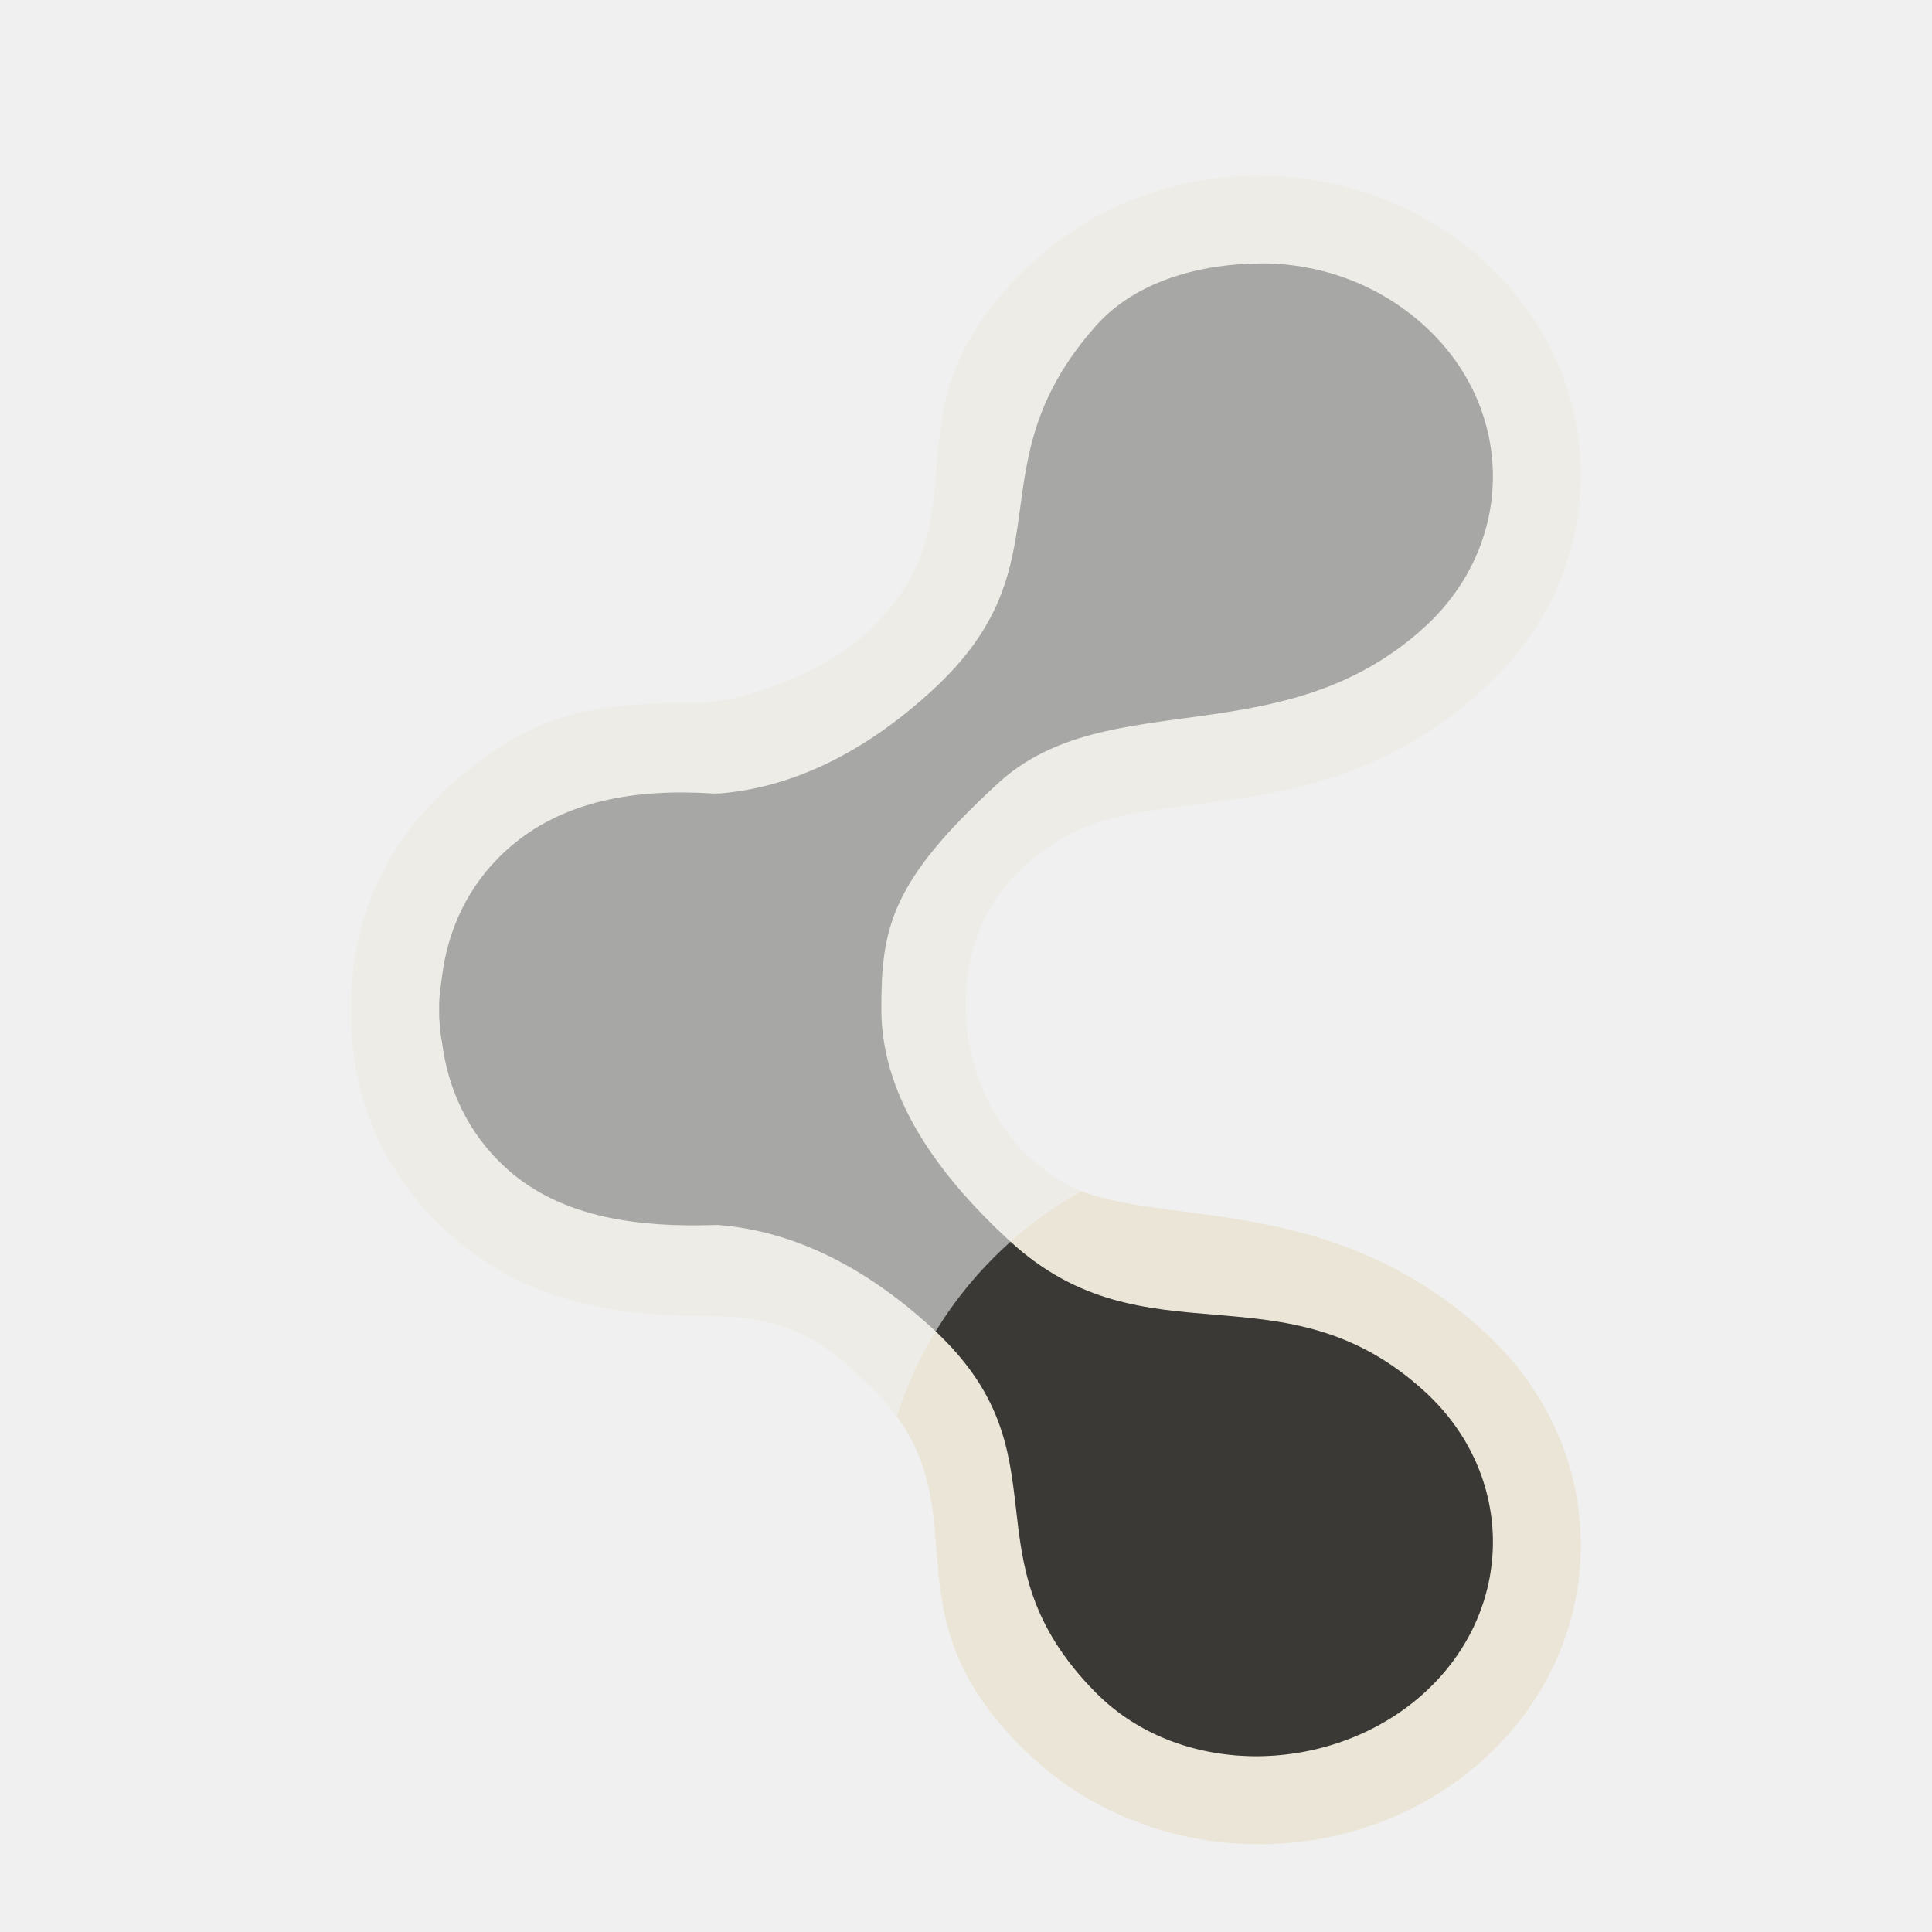
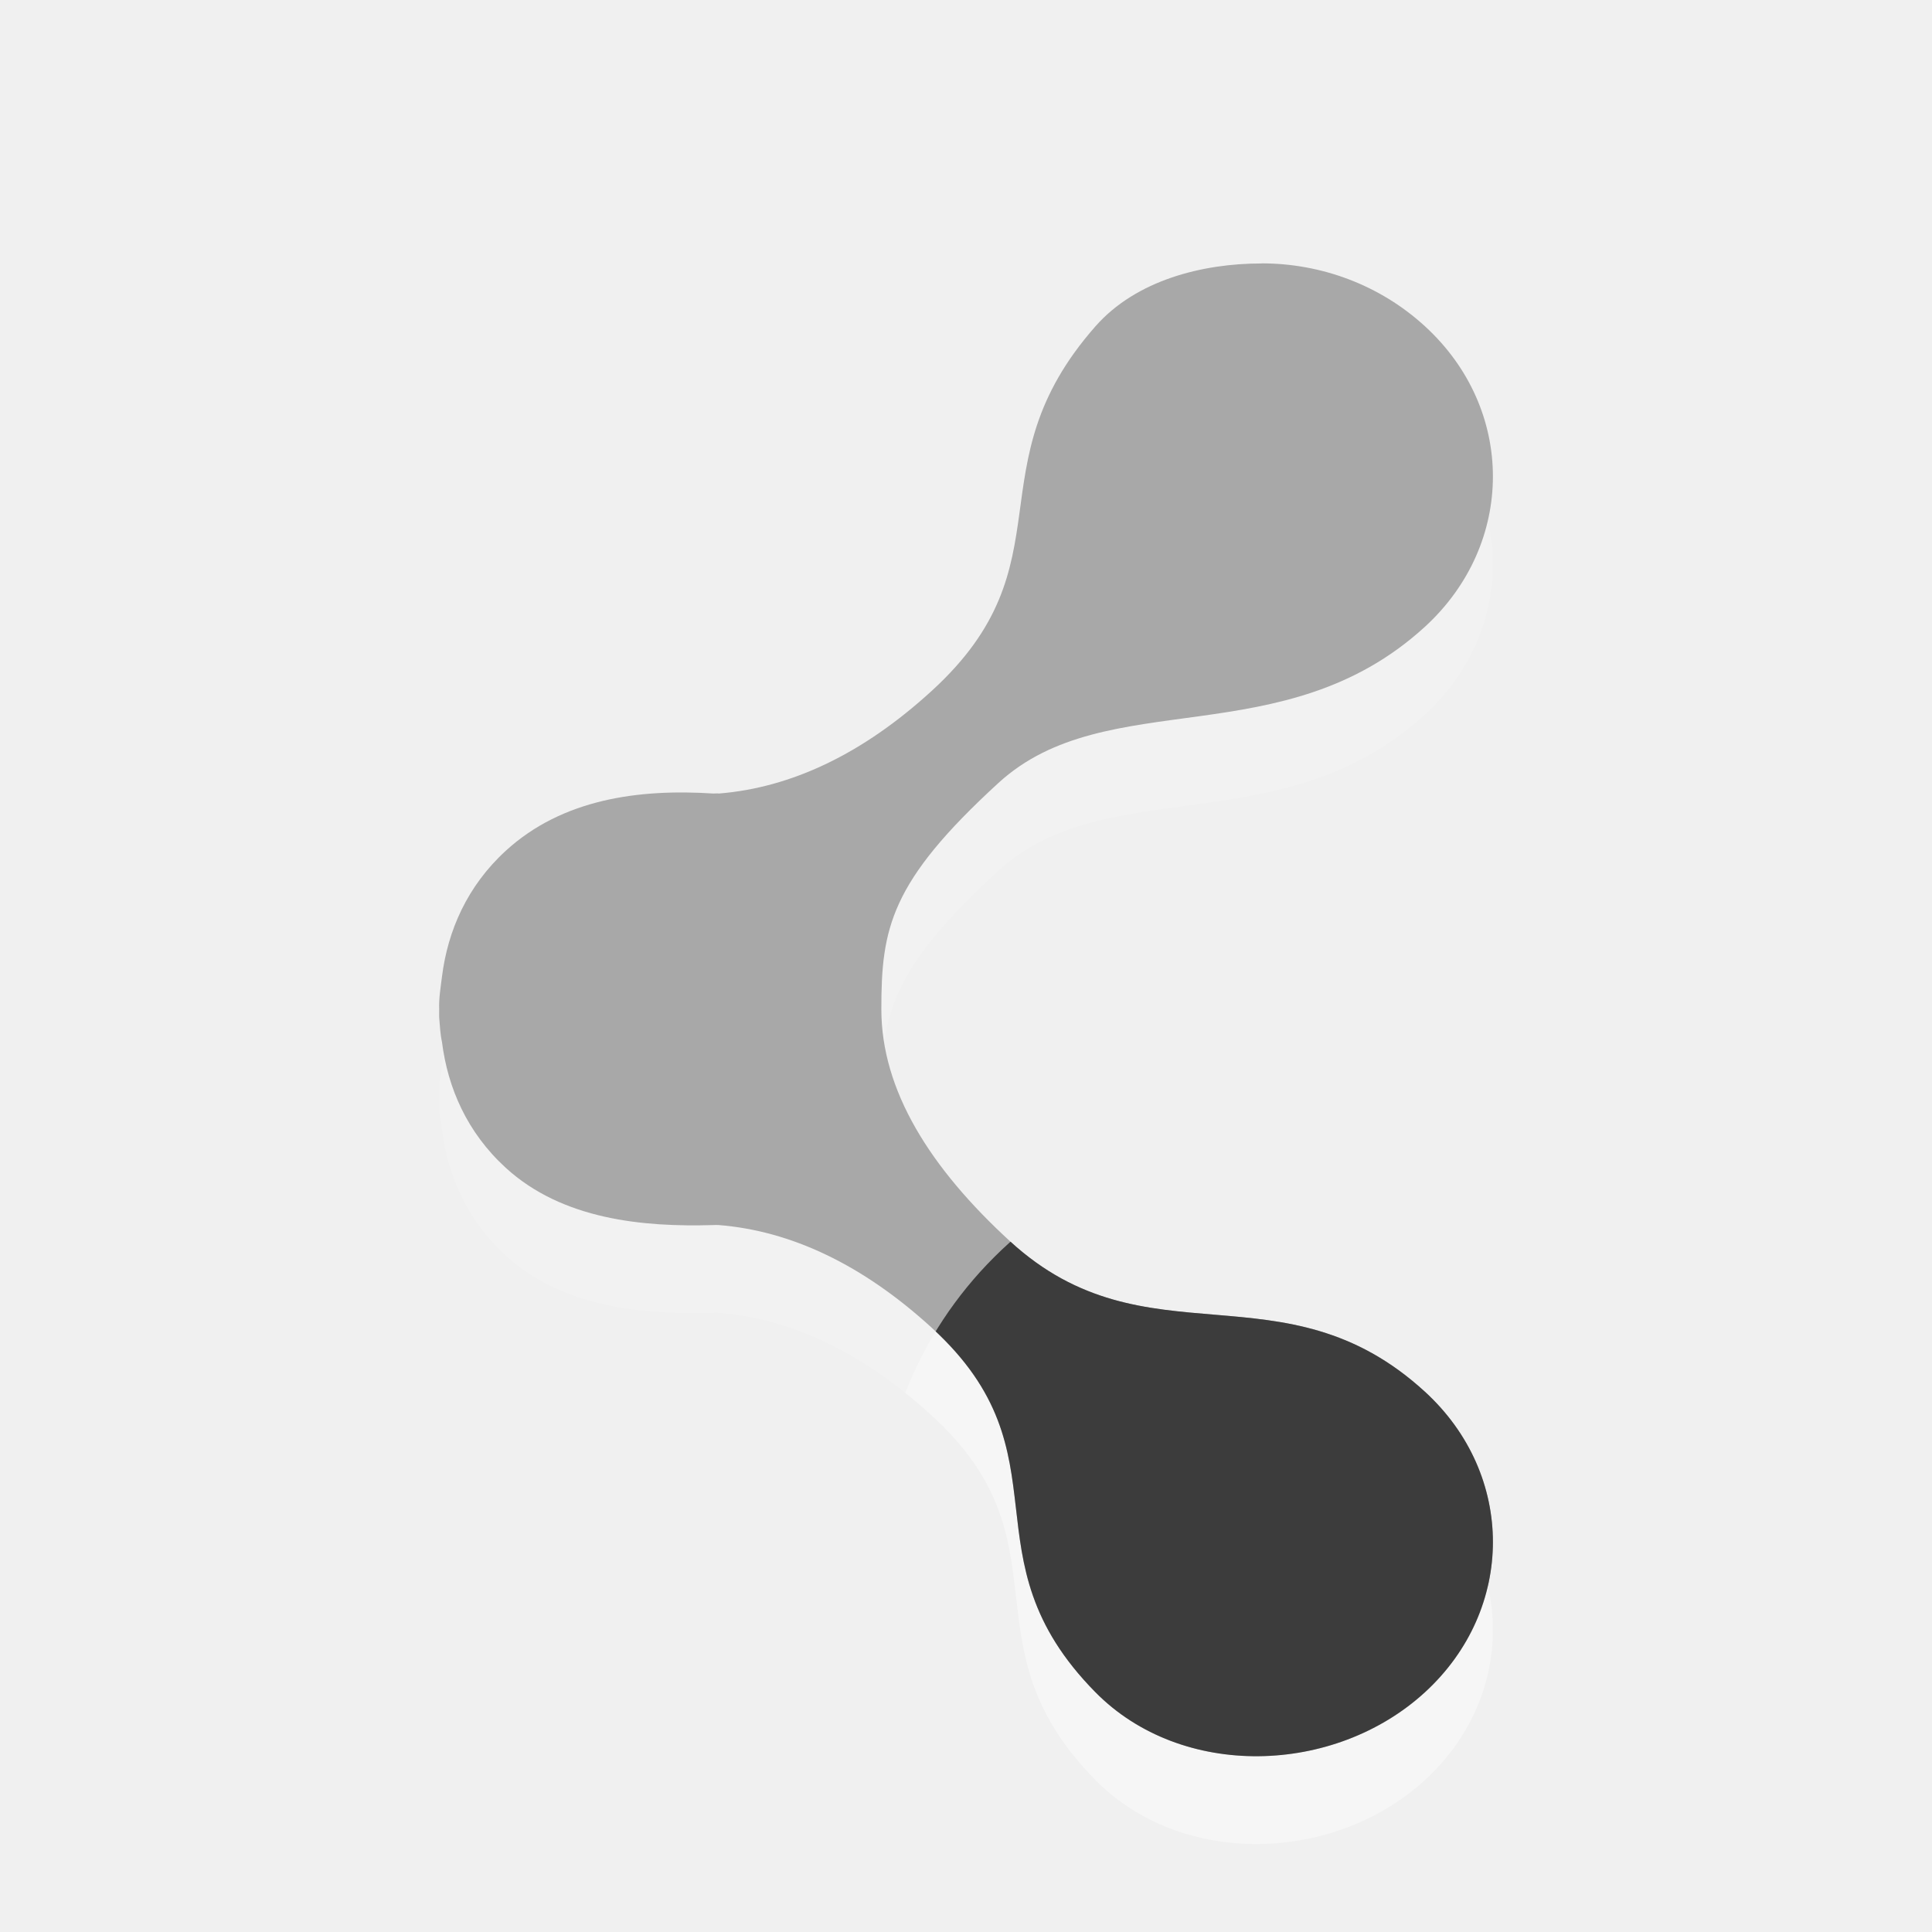
<svg xmlns="http://www.w3.org/2000/svg" version="1.1" width="22" height="22" id="svg6001">
  <defs id="defs6003">
-     <mask id="mask5838">
-       <path d="m -11.031,329.047 a 7.578,8.422 0 1 1 -15.156,0 7.578,8.422 0 1 1 15.156,0 z" transform="matrix(0.4198897,-0.4198897,0.3778238,0.3778238,-324.0078,369.3644)" id="path5840" style="fill:#ffffff;fill-opacity:1;stroke:none;display:inline;enable-background:new" />
+     <mask id="mask6068">
+       <path d="m -11.031,329.047 a 7.578,8.422 0 1 1 -15.156,0 7.578,8.422 0 1 1 15.156,0 z" transform="matrix(0.4198897,-0.4198897,0.3778238,0.3778238,-323.0078,171.3644)" id="path6070" style="fill:#ffffff;fill-opacity:1;stroke:none;display:inline;enable-background:new" />
    </mask>
  </defs>
-   <g transform="translate(0,6)" id="layer1">
-     <g transform="translate(222,-490)" id="g5782" style="opacity:0.4;display:inline;enable-background:new">
-       <path d="m -207.664,486 c -0.938,0 -1.876,0.335 -2.591,1 -1.831,1.702 -0.408,2.839 -1.873,4.201 -0.441,0.426 -1.391,0.801 -1.924,0.801 -1.296,0 -1.964,0.144 -2.884,1 -0.741,0.688 -1.088,1.598 -1.062,2.5 -0.026,0.902 0.321,1.812 1.062,2.5 0.92,0.855 1.99,0.984 2.983,0.984 0.993,0 1.384,0.34 1.825,0.766 1.465,1.362 0.043,2.549 1.873,4.251 1.431,1.33 3.752,1.33 5.183,0 1.431,-1.33 1.431,-3.483 0,-4.813 -1.818,-1.69 -3.86,-1.172 -4.808,-1.719 -0.948,-0.547 -1.124,-1.575 -1.124,-1.969 0,-0.394 0.027,-1.336 1.124,-1.969 1.097,-0.633 2.99,-0.029 4.808,-1.719 1.431,-1.33 1.431,-3.483 0,-4.813 -0.715,-0.665 -1.654,-1 -2.591,-1 z" id="path5784" style="opacity:0.7;fill:#eae3d0;fill-opacity:1;stroke:none;display:inline;enable-background:new" />
-       <path d="m -207.634,487 c -0.676,0 -1.43,0.191 -1.892,0.716 -1.415,1.607 -0.274,2.694 -1.86,4.147 -0.793,0.727 -1.609,1.107 -2.428,1.173 -0.019,-0.004 -0.043,10e-4 -0.063,0 -0.849,-0.055 -1.72,0.062 -2.365,0.653 -0.438,0.402 -0.659,0.908 -0.725,1.431 -0.015,0.123 -0.037,0.249 -0.032,0.373 -0.001,0.031 0,0.062 0,0.093 0.008,0.093 0.012,0.188 0.032,0.28 0.066,0.524 0.287,1.03 0.725,1.431 0.645,0.591 1.563,0.677 2.365,0.653 0.021,-6.5e-4 0.042,-0.002 0.063,0 0.819,0.066 1.635,0.447 2.428,1.173 1.586,1.453 0.336,2.601 1.86,4.147 0.982,0.996 2.72,0.946 3.752,0 1.032,-0.946 1.032,-2.477 0,-3.422 -1.612,-1.477 -3.169,-0.289 -4.722,-1.711 -0.916,-0.839 -1.468,-1.723 -1.468,-2.645 0,-0.921 0.1,-1.447 1.334,-2.577 1.234,-1.13 3.244,-0.302 4.856,-1.778 1.032,-0.946 1.032,-2.477 0,-3.422 -0.516,-0.473 -1.184,-0.716 -1.86,-0.716 l 0,5e-5 z" id="path5786" style="fill:#3a3935;fill-opacity:1;stroke:none;display:inline;enable-background:new" />
-     </g>
-     <g transform="translate(222,-490)" mask="url(#mask5838)" id="g5806" style="display:inline;enable-background:new">
-       <path d="m -207.664,486 c -0.938,0 -1.876,0.335 -2.591,1 -1.831,1.702 -0.408,2.839 -1.873,4.201 -0.441,0.426 -1.391,0.801 -1.924,0.801 -1.296,0 -1.964,0.144 -2.884,1 -0.741,0.688 -1.088,1.598 -1.062,2.5 -0.026,0.902 0.321,1.812 1.062,2.5 0.92,0.855 1.99,0.984 2.983,0.984 0.993,0 1.384,0.34 1.825,0.766 1.465,1.362 0.043,2.549 1.873,4.251 1.431,1.33 3.752,1.33 5.183,0 1.431,-1.33 1.431,-3.483 0,-4.813 -1.818,-1.69 -3.86,-1.172 -4.808,-1.719 -0.948,-0.547 -1.124,-1.575 -1.124,-1.969 0,-0.394 0.027,-1.336 1.124,-1.969 1.097,-0.633 2.99,-0.029 4.808,-1.719 1.431,-1.33 1.431,-3.483 0,-4.813 -0.715,-0.665 -1.654,-1 -2.591,-1 z" id="path5808" style="opacity:0.7;fill:#eae3d0;fill-opacity:1;stroke:none;display:inline;enable-background:new" />
-       <path d="m -207.634,487 c -0.676,0 -1.43,0.191 -1.892,0.716 -1.415,1.607 -0.274,2.694 -1.86,4.147 -0.793,0.727 -1.609,1.107 -2.428,1.173 -0.019,-0.004 -0.043,10e-4 -0.063,0 -0.849,-0.055 -1.72,0.062 -2.365,0.653 -0.438,0.402 -0.659,0.908 -0.725,1.431 -0.015,0.123 -0.037,0.249 -0.032,0.373 -0.001,0.031 0,0.062 0,0.093 0.008,0.093 0.012,0.188 0.032,0.28 0.066,0.524 0.287,1.03 0.725,1.431 0.645,0.591 1.563,0.677 2.365,0.653 0.021,-6.5e-4 0.042,-0.002 0.063,0 0.819,0.066 1.635,0.447 2.428,1.173 1.586,1.453 0.336,2.601 1.86,4.147 0.982,0.996 2.72,0.946 3.752,0 1.032,-0.946 1.032,-2.477 0,-3.422 -1.612,-1.477 -3.169,-0.289 -4.722,-1.711 -0.916,-0.839 -1.468,-1.723 -1.468,-2.645 0,-0.921 0.1,-1.447 1.334,-2.577 1.234,-1.13 3.244,-0.302 4.856,-1.778 1.032,-0.946 1.032,-2.477 0,-3.422 -0.516,-0.473 -1.184,-0.716 -1.86,-0.716 l 0,5e-5 z" id="path5810" style="fill:#3a3935;fill-opacity:1;stroke:none;display:inline;enable-background:new" />
-     </g>
+   <g transform="translate(221,-286)" id="use5914" style="opacity:0.4;display:inline;enable-background:new">
+     <path d="m -206.634,290 c -0.676,0 -1.43,0.191 -1.892,0.716 -1.415,1.607 -0.274,2.694 -1.86,4.147 -0.793,0.727 -1.609,1.107 -2.428,1.173 -0.019,-0.004 -0.043,10e-4 -0.063,0 -0.849,-0.055 -1.72,0.062 -2.365,0.653 -0.438,0.402 -0.659,0.908 -0.725,1.431 -0.015,0.123 -0.037,0.249 -0.032,0.373 -0.001,0.031 0,0.062 0,0.093 0.008,0.093 0.012,0.188 0.032,0.28 0.066,0.524 0.287,1.03 0.725,1.431 0.645,0.591 1.563,0.677 2.365,0.653 0.021,-6.5e-4 0.042,-0.002 0.063,0 0.819,0.066 1.635,0.447 2.428,1.173 1.586,1.453 0.336,2.601 1.86,4.147 0.982,0.996 2.72,0.946 3.752,0 1.032,-0.946 1.032,-2.477 0,-3.422 -1.612,-1.477 -3.169,-0.289 -4.722,-1.711 -0.916,-0.839 -1.468,-1.723 -1.468,-2.645 0,-0.921 0.1,-1.447 1.334,-2.577 1.234,-1.13 3.244,-0.302 4.856,-1.778 1.032,-0.946 1.032,-2.477 0,-3.422 -0.516,-0.473 -1.184,-0.716 -1.86,-0.716 l 0,5e-5 z" id="path6489" style="opacity:0.3;fill:#ffffff;fill-opacity:1;stroke:none;display:inline;enable-background:new" />
+     <path d="m -206.634,289 c -0.676,0 -1.43,0.191 -1.892,0.716 -1.415,1.607 -0.274,2.694 -1.86,4.147 -0.793,0.727 -1.609,1.107 -2.428,1.173 -0.019,-0.004 -0.043,10e-4 -0.063,0 -0.849,-0.055 -1.72,0.062 -2.365,0.653 -0.438,0.402 -0.659,0.908 -0.725,1.431 -0.015,0.123 -0.037,0.249 -0.032,0.373 -0.001,0.031 0,0.062 0,0.093 0.008,0.093 0.012,0.188 0.032,0.28 0.066,0.524 0.287,1.03 0.725,1.431 0.645,0.591 1.563,0.677 2.365,0.653 0.021,-6.5e-4 0.042,-0.002 0.063,0 0.819,0.066 1.635,0.447 2.428,1.173 1.586,1.453 0.336,2.601 1.86,4.147 0.982,0.996 2.72,0.946 3.752,0 1.032,-0.946 1.032,-2.477 0,-3.422 -1.612,-1.477 -3.169,-0.289 -4.722,-1.711 -0.916,-0.839 -1.468,-1.723 -1.468,-2.645 0,-0.921 0.1,-1.447 1.334,-2.577 1.234,-1.13 3.244,-0.302 4.856,-1.778 1.032,-0.946 1.032,-2.477 0,-3.422 -0.516,-0.473 -1.184,-0.716 -1.86,-0.716 l 0,5e-5 z" id="path6491" style="fill:#3c3c3c;fill-opacity:1;stroke:none;display:inline;enable-background:new" />
+   </g>
+   <g transform="translate(221,-286)" mask="url(#mask6068)" id="g6003" style="display:inline;enable-background:new">
+     <path d="m -206.634,290 c -0.676,0 -1.43,0.191 -1.892,0.716 -1.415,1.607 -0.274,2.694 -1.86,4.147 -0.793,0.727 -1.609,1.107 -2.428,1.173 -0.019,-0.004 -0.043,10e-4 -0.063,0 -0.849,-0.055 -1.72,0.062 -2.365,0.653 -0.438,0.402 -0.659,0.908 -0.725,1.431 -0.015,0.123 -0.037,0.249 -0.032,0.373 -0.001,0.031 0,0.062 0,0.093 0.008,0.093 0.012,0.188 0.032,0.28 0.066,0.524 0.287,1.03 0.725,1.431 0.645,0.591 1.563,0.677 2.365,0.653 0.021,-6.5e-4 0.042,-0.002 0.063,0 0.819,0.066 1.635,0.447 2.428,1.173 1.586,1.453 0.336,2.601 1.86,4.147 0.982,0.996 2.72,0.946 3.752,0 1.032,-0.946 1.032,-2.477 0,-3.422 -1.612,-1.477 -3.169,-0.289 -4.722,-1.711 -0.916,-0.839 -1.468,-1.723 -1.468,-2.645 0,-0.921 0.1,-1.447 1.334,-2.577 1.234,-1.13 3.244,-0.302 4.856,-1.778 1.032,-0.946 1.032,-2.477 0,-3.422 -0.516,-0.473 -1.184,-0.716 -1.86,-0.716 l 0,5e-5 z" id="path6005" style="opacity:0.3;fill:#ffffff;fill-opacity:1;stroke:none;display:inline;enable-background:new" />
+     <path d="m -206.634,289 c -0.676,0 -1.43,0.191 -1.892,0.716 -1.415,1.607 -0.274,2.694 -1.86,4.147 -0.793,0.727 -1.609,1.107 -2.428,1.173 -0.019,-0.004 -0.043,10e-4 -0.063,0 -0.849,-0.055 -1.72,0.062 -2.365,0.653 -0.438,0.402 -0.659,0.908 -0.725,1.431 -0.015,0.123 -0.037,0.249 -0.032,0.373 -0.001,0.031 0,0.062 0,0.093 0.008,0.093 0.012,0.188 0.032,0.28 0.066,0.524 0.287,1.03 0.725,1.431 0.645,0.591 1.563,0.677 2.365,0.653 0.021,-6.5e-4 0.042,-0.002 0.063,0 0.819,0.066 1.635,0.447 2.428,1.173 1.586,1.453 0.336,2.601 1.86,4.147 0.982,0.996 2.72,0.946 3.752,0 1.032,-0.946 1.032,-2.477 0,-3.422 -1.612,-1.477 -3.169,-0.289 -4.722,-1.711 -0.916,-0.839 -1.468,-1.723 -1.468,-2.645 0,-0.921 0.1,-1.447 1.334,-2.577 1.234,-1.13 3.244,-0.302 4.856,-1.778 1.032,-0.946 1.032,-2.477 0,-3.422 -0.516,-0.473 -1.184,-0.716 -1.86,-0.716 l 0,5e-5 z" id="path6007" style="fill:#3c3c3c;fill-opacity:1;stroke:none;display:inline;enable-background:new" />
  </g>
</svg>
